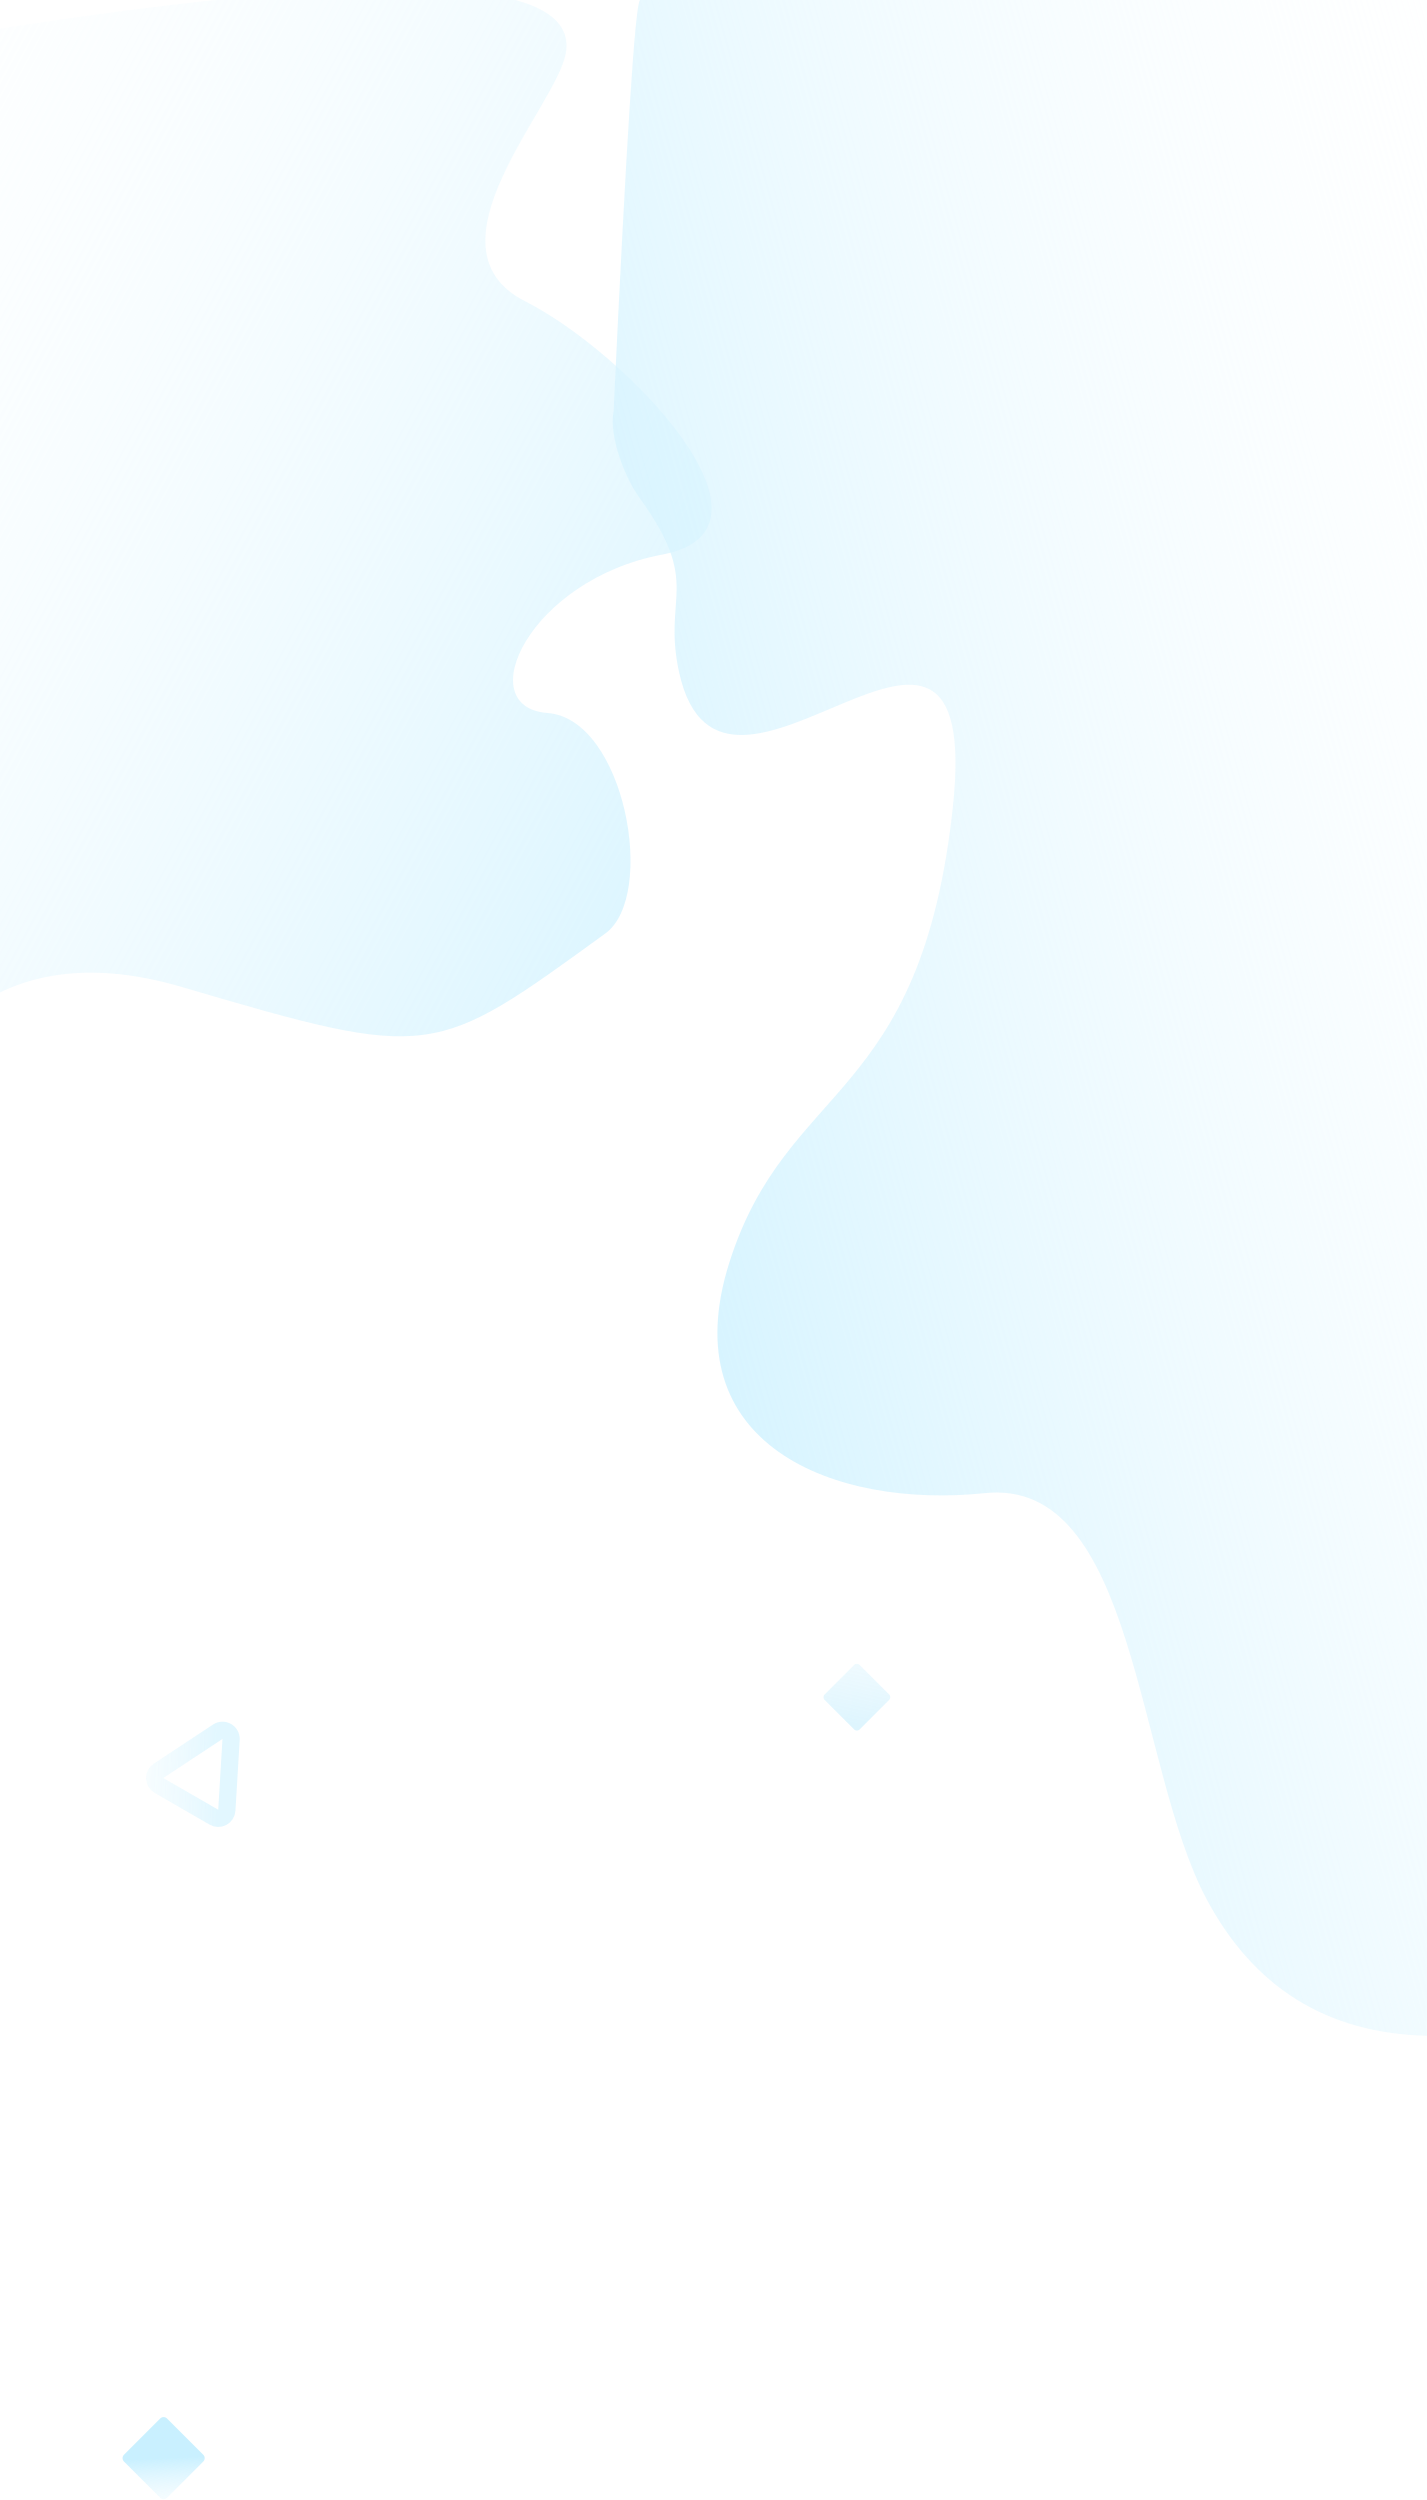
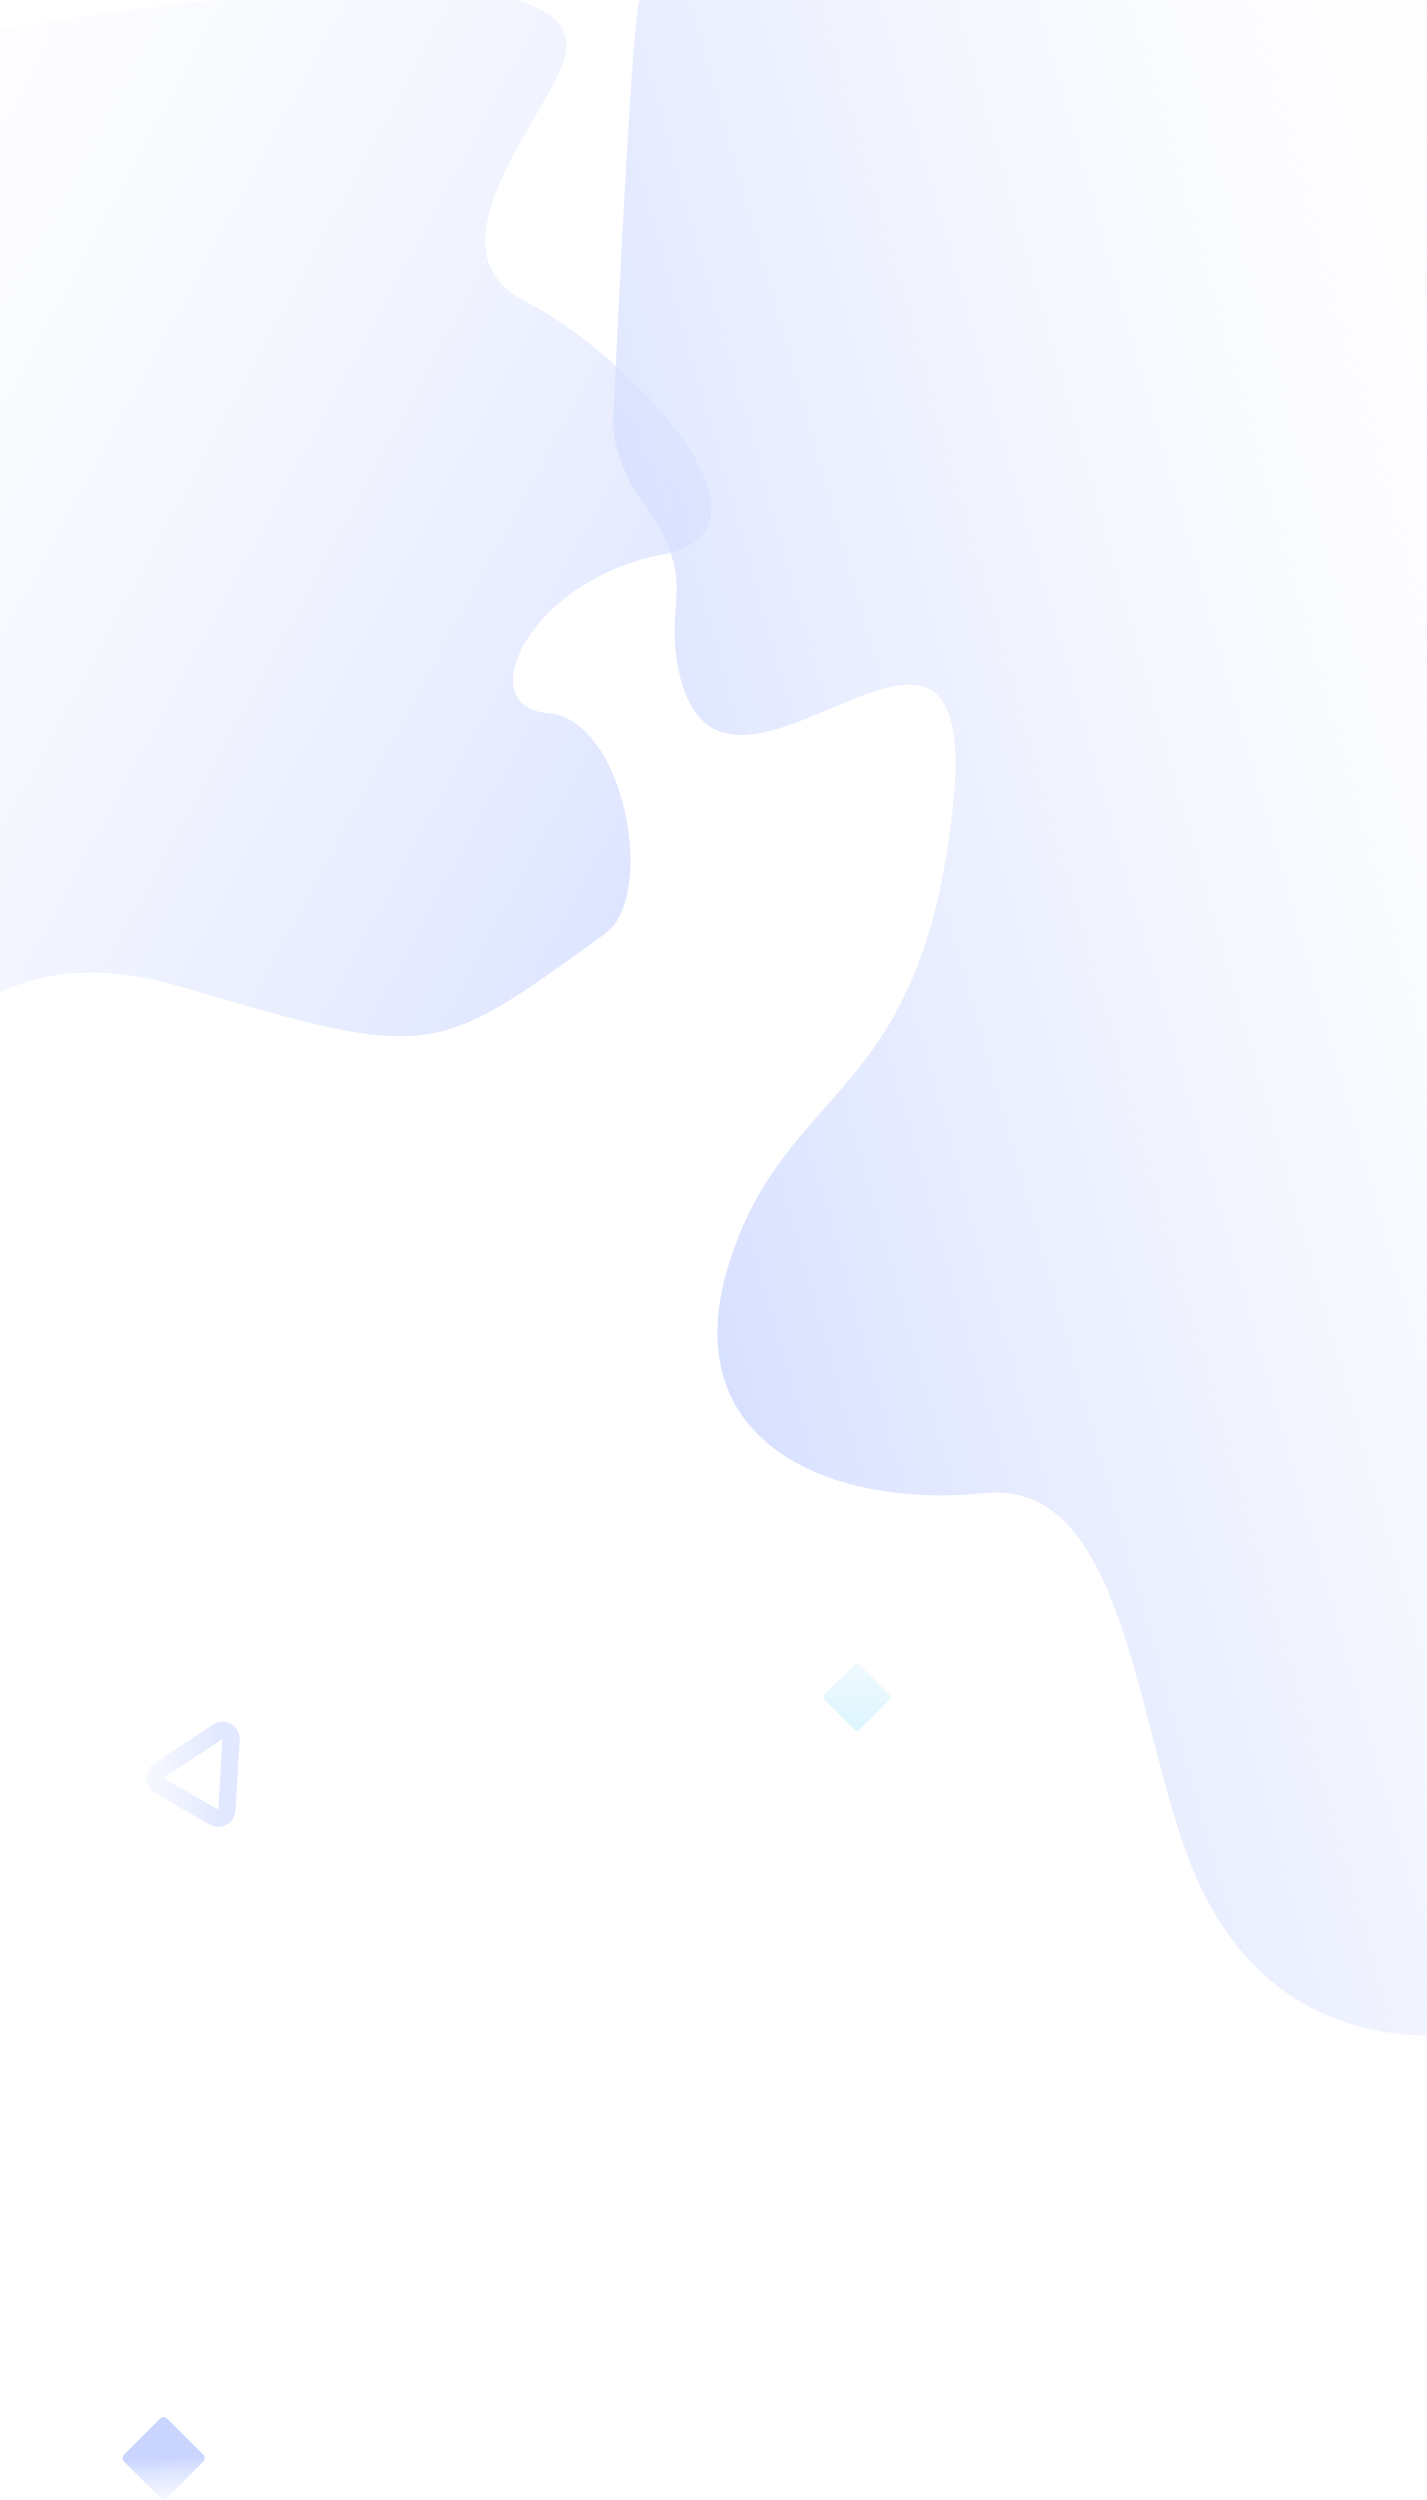
<svg xmlns="http://www.w3.org/2000/svg" width="375" height="657">
  <defs>
    <linearGradient x1="-19.87%" y1="-6.768%" x2="117.594%" y2="100%" id="a">
      <stop stop-color="#FFF" stop-opacity="0" offset="0%" />
-       <stop stop-color="#C9F0FF" offset="100%" />
+       <stop stop-color="#c9d5ff" offset="100%" />
    </linearGradient>
    <linearGradient x1="119.936%" y1="0%" x2="0%" y2="84.589%" id="b">
      <stop stop-color="#FFF" stop-opacity="0" offset="0%" />
-       <stop stop-color="#C9F0FF" offset="100%" />
+       <stop stop-color="#c9d5ff" offset="100%" />
    </linearGradient>
    <linearGradient x1="137.029%" y1="129.104%" x2="50%" y2="50%" id="c">
      <stop stop-color="#FFF" stop-opacity="0" offset="0%" />
-       <stop stop-color="#C9F0FF" offset="100%" />
+       <stop stop-color="#c9d5ff" offset="100%" />
    </linearGradient>
    <linearGradient x1="-97.01%" y1="148.218%" x2="65.921%" y2="50%" id="d">
      <stop stop-color="#FFF" stop-opacity="0" offset="0%" />
-       <stop stop-color="#C9F0FF" offset="100%" />
+       <stop stop-color="#c9d5ff" offset="100%" />
    </linearGradient>
    <linearGradient x1="-160.796%" y1="-224.453%" x2="107.047%" y2="70.702%" id="e">
      <stop stop-color="#FFF" stop-opacity="0" offset="0%" />
      <stop stop-color="#DEF5FE" offset="100%" />
    </linearGradient>
  </defs>
  <g transform="translate(-40 -3)" fill="none" fill-rule="evenodd">
    <path d="M0 324c14.45-54.047 43.71-74.586 87.777-61.617 66.1 19.454 66.1 18.745 111.319-14.078 13.563-9.845 5.124-56.405-15.209-57.93-20.333-1.527-4.806-35.062 30.203-41.642 35.009-6.579-9.4-53.037-36.047-66.539-27.674-14.022 7.874-50.933 10.62-65.03C193.119-5.72 130.232-5.72 0 17.164V324z" fill="url(#a)" />
    <path d="M415 538c-26.188-.61-45.499-12.592-57.931-35.948-18.649-35.034-18.495-110.797-58.255-106.655-39.76 4.142-82.248-12.803-67.163-60.527 15.085-47.724 50.32-41.809 58.742-119.597 8.421-77.79-60.53 16.148-71.918-35.577-4.447-20.2 6.109-22.922-10.258-45.647-5.433-7.544-8.06-18.476-6.977-22.725C204.606 39.734 206.931 3.626 208.217 3c6.126-2.98 14.416-2 27.55-2 28.276 0 88.02.667 179.233 2v535z" fill="url(#b)" />
    <rect fill="url(#c)" transform="rotate(45 83 649)" x="75" y="641" width="16" height="16" rx="1.263" />
    <path d="M97.025 458.05l8.337 16.673a2.264 2.264 0 0 1-2.025 3.277H86.663a2.264 2.264 0 0 1-2.025-3.277l8.337-16.673a2.264 2.264 0 0 1 4.05 0z" stroke="url(#d)" stroke-width="4.528" opacity=".543" transform="rotate(30 95 466)" />
    <rect fill="url(#e)" transform="rotate(45 265.192 449.02)" x="258.692" y="442.521" width="13" height="13" rx="1" />
  </g>
</svg>
